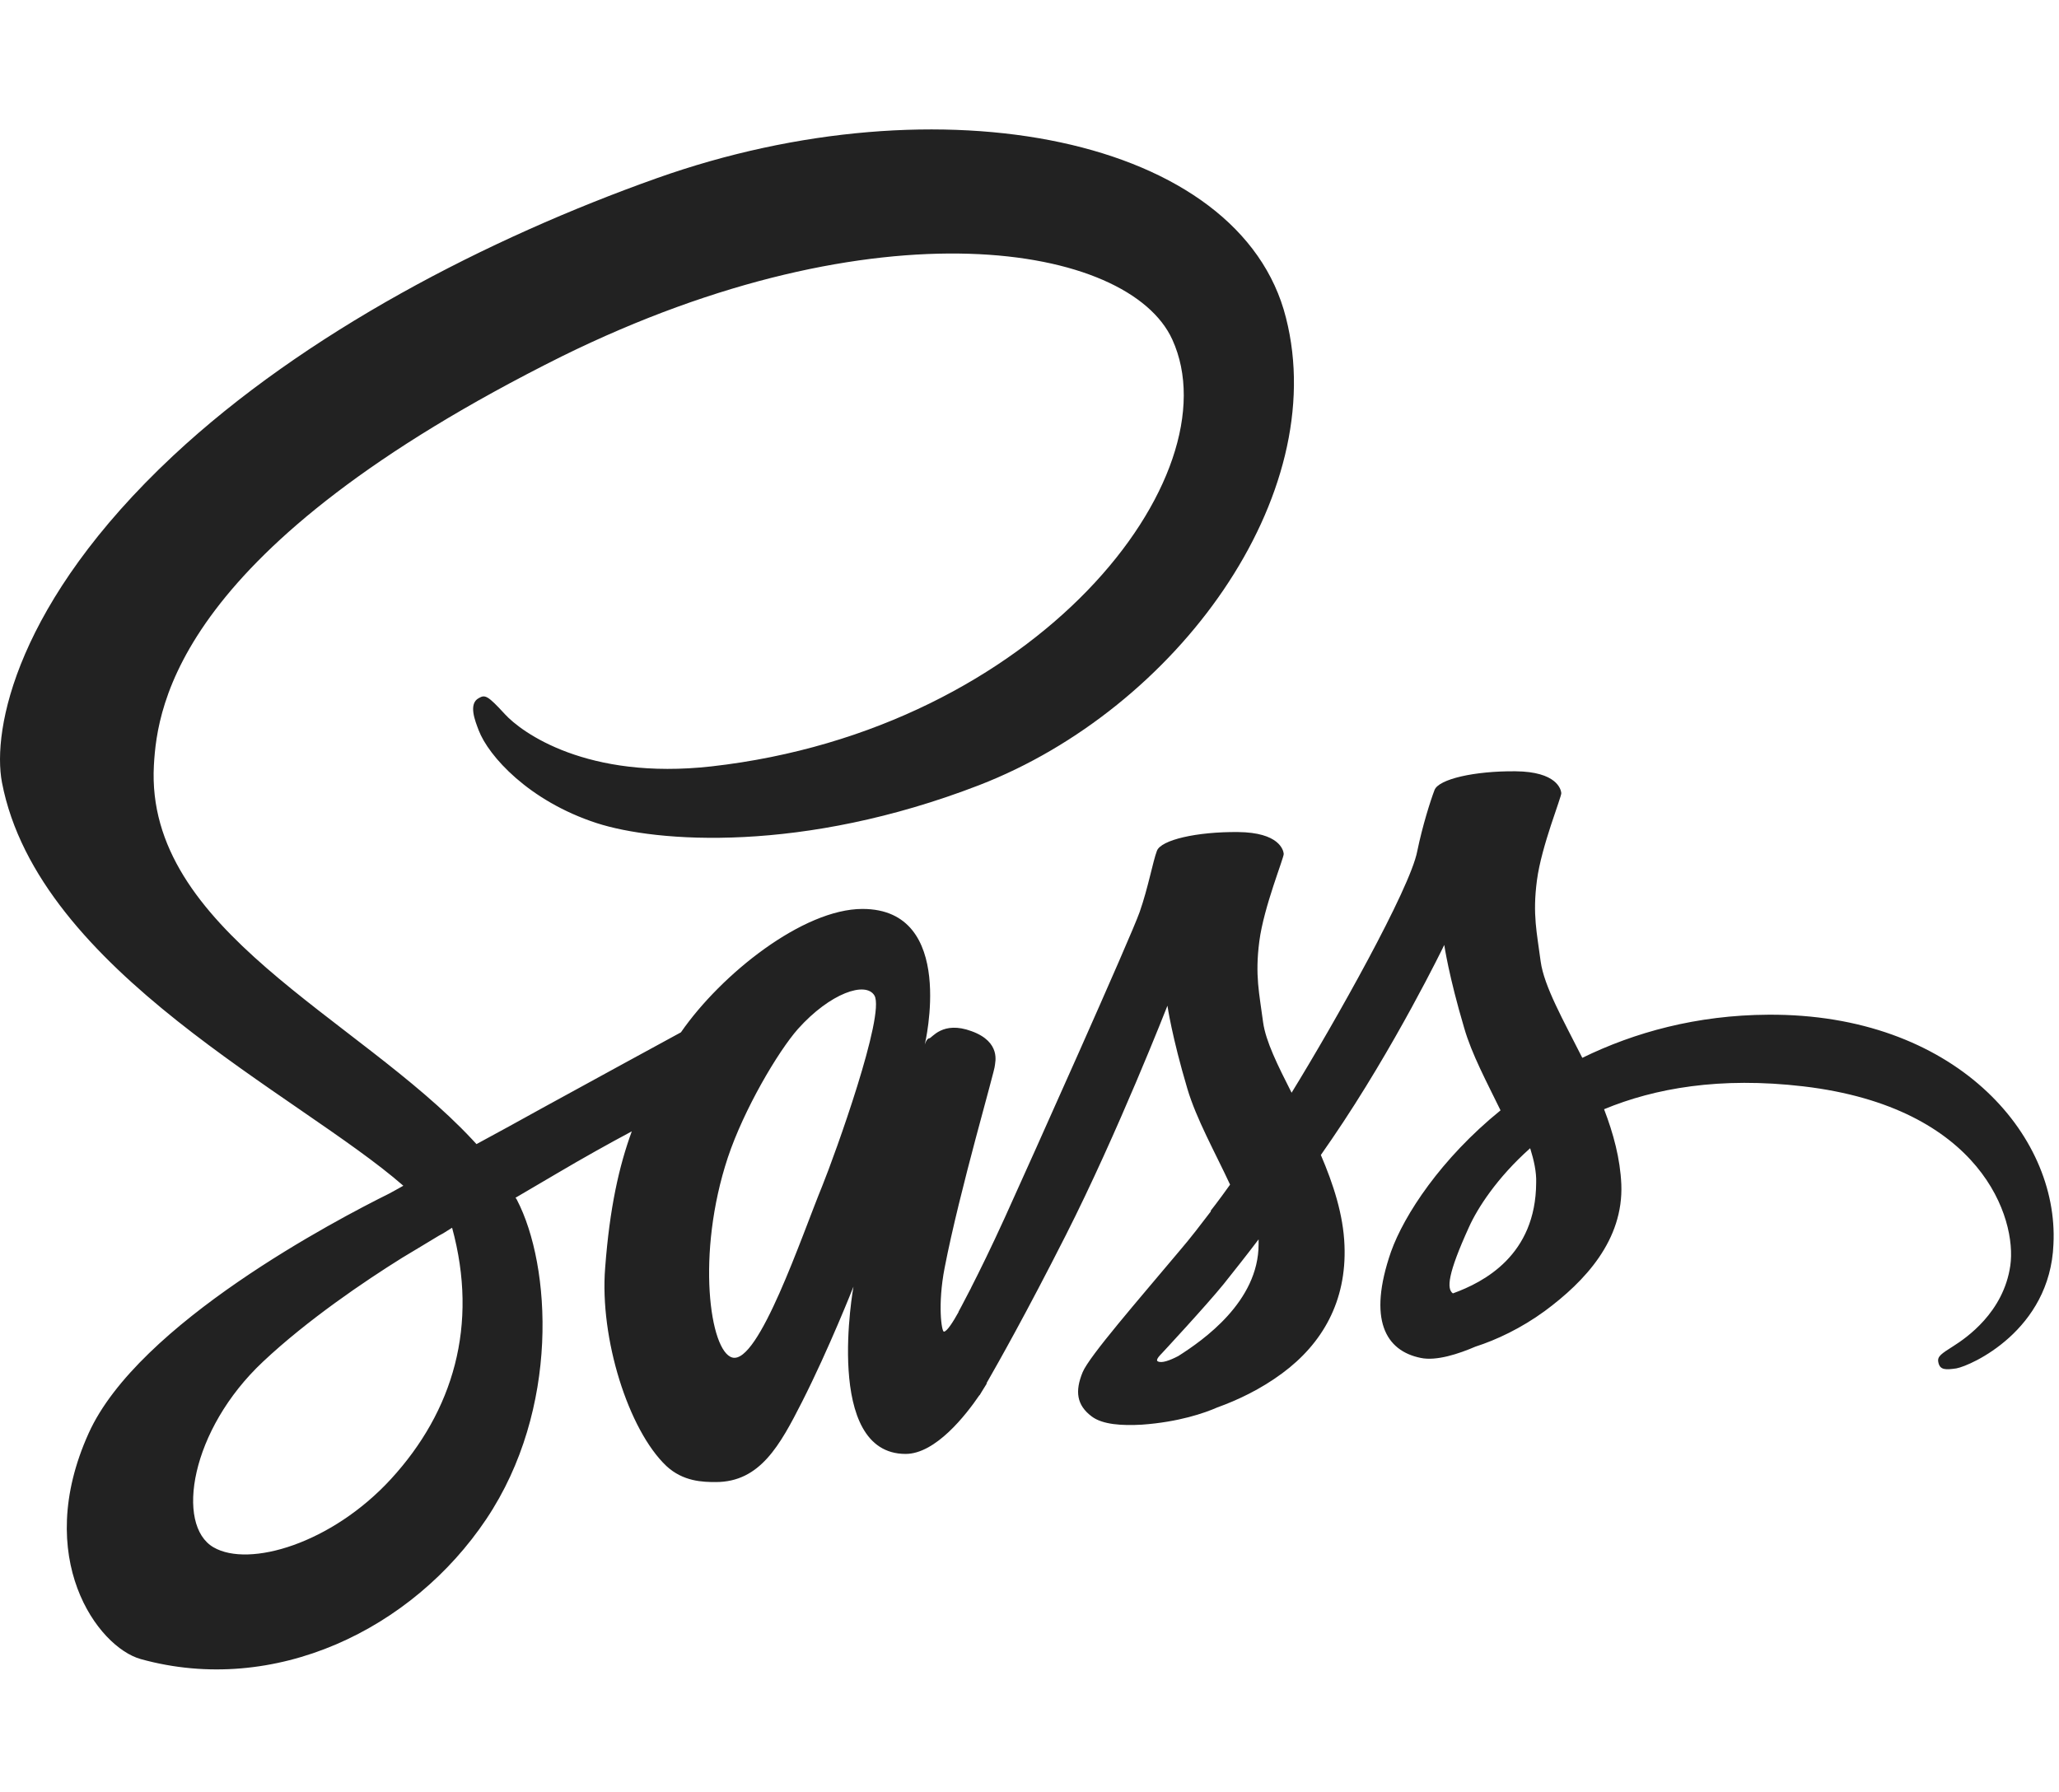
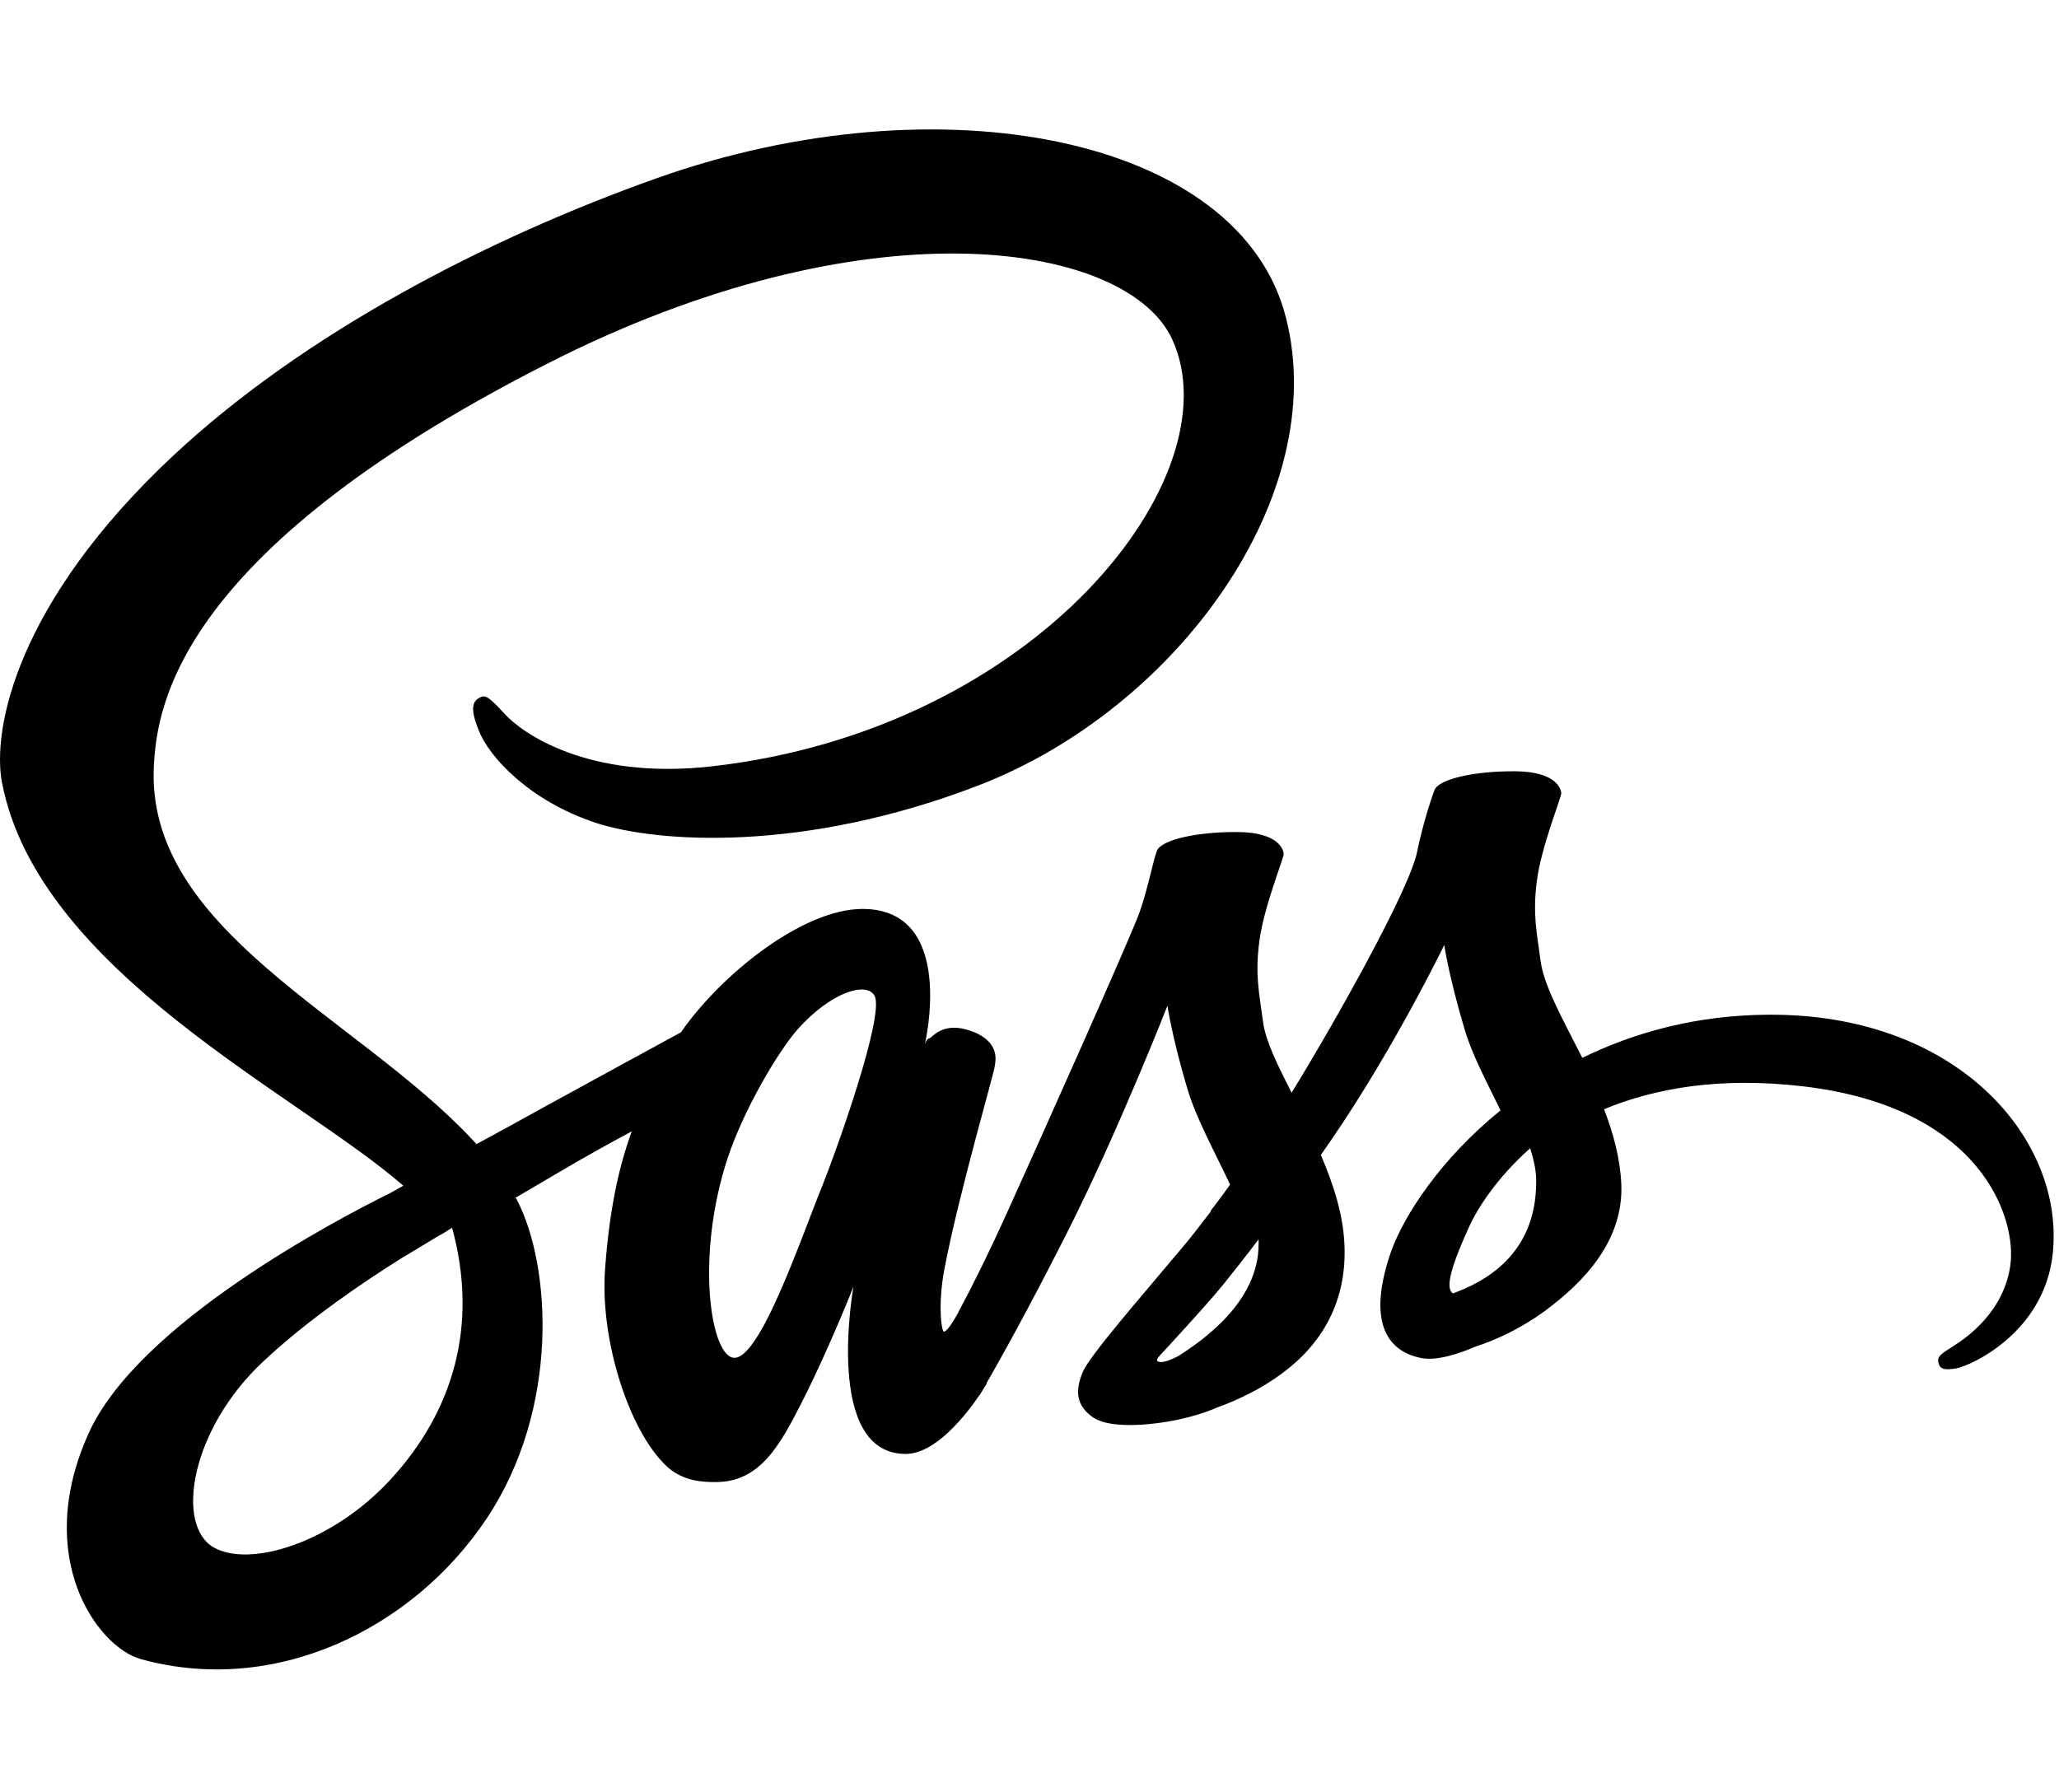
<svg xmlns="http://www.w3.org/2000/svg" width="254" height="221" viewBox="0 0 254 221" fill="none">
-   <path d="M218.147 125.186C209.308 125.232 201.627 127.361 195.195 130.507C192.835 125.834 190.475 121.669 190.058 118.615C189.596 115.052 189.04 112.877 189.596 108.62C190.151 104.363 192.65 98.301 192.603 97.838C192.557 97.376 192.048 95.201 186.958 95.154C181.868 95.108 177.472 96.126 176.963 97.468C176.454 98.81 175.482 101.864 174.834 105.011C173.955 109.638 164.654 126.158 159.333 134.811C157.62 131.433 156.14 128.471 155.816 126.111C155.353 122.548 154.798 120.374 155.353 116.116C155.908 111.859 158.407 105.797 158.361 105.335C158.315 104.872 157.806 102.697 152.715 102.651C147.625 102.604 143.229 103.622 142.72 104.964C142.211 106.306 141.656 109.453 140.592 112.507C139.527 115.561 127.172 143.14 123.933 150.266C122.267 153.922 120.833 156.837 119.815 158.827C119.815 158.827 119.769 158.966 119.63 159.197C118.751 160.909 118.242 161.835 118.242 161.835C118.242 161.835 118.242 161.835 118.242 161.881C117.547 163.13 116.807 164.287 116.437 164.287C116.159 164.287 115.65 160.956 116.529 156.421C118.38 146.842 122.776 131.942 122.73 131.433C122.73 131.155 123.563 128.564 119.861 127.222C116.252 125.88 114.956 128.101 114.632 128.101C114.308 128.101 114.077 128.888 114.077 128.888C114.077 128.888 118.103 112.137 106.395 112.137C99.084 112.137 88.996 120.142 83.999 127.361C80.852 129.073 74.143 132.729 66.97 136.662C64.24 138.189 61.417 139.716 58.78 141.15C58.595 140.965 58.41 140.734 58.224 140.549C44.065 125.417 17.874 114.728 18.984 94.414C19.401 87.01 21.946 67.575 69.284 43.976C108.246 24.772 139.25 30.093 144.618 41.893C152.299 58.737 128.005 90.018 87.747 94.553C72.384 96.265 64.333 90.342 62.297 88.121C60.168 85.807 59.844 85.668 59.057 86.131C57.762 86.825 58.595 88.907 59.057 90.111C60.261 93.257 65.212 98.81 73.587 101.54C80.991 103.946 98.992 105.288 120.787 96.867C145.173 87.427 164.238 61.189 158.639 39.209C153.039 16.905 116.02 9.548 80.991 21.996C60.168 29.399 37.586 41.06 21.344 56.238C2.048 74.285 -1.006 89.972 0.244 96.543C4.732 119.865 36.892 135.042 49.756 146.287C49.109 146.657 48.507 146.981 47.998 147.259C41.566 150.451 17.041 163.269 10.933 176.828C3.992 192.19 12.043 203.204 17.365 204.684C33.885 209.265 50.867 201.029 59.983 187.424C69.099 173.82 67.988 156.143 63.777 148.045C63.731 147.953 63.685 147.86 63.592 147.768C65.258 146.796 66.97 145.778 68.636 144.806C71.921 142.863 75.161 141.058 77.937 139.577C76.364 143.881 75.207 149.017 74.652 156.421C73.958 165.12 77.521 176.411 82.194 180.853C84.277 182.797 86.729 182.843 88.302 182.843C93.763 182.843 96.215 178.308 98.945 172.941C102.277 166.37 105.285 158.734 105.285 158.734C105.285 158.734 101.537 179.373 111.717 179.373C115.419 179.373 119.167 174.56 120.833 172.108C120.833 172.154 120.833 172.154 120.833 172.154C120.833 172.154 120.925 172.015 121.111 171.691C121.481 171.09 121.712 170.719 121.712 170.719C121.712 170.719 121.712 170.673 121.712 170.627C123.193 168.035 126.525 162.159 131.476 152.395C137.862 139.808 144.016 124.075 144.016 124.075C144.016 124.075 144.571 127.916 146.469 134.302C147.579 138.05 149.893 142.168 151.744 146.148C150.263 148.23 149.338 149.387 149.338 149.387C149.338 149.387 149.337 149.387 149.384 149.433C148.181 151.007 146.885 152.719 145.451 154.385C140.407 160.4 134.391 167.295 133.558 169.285C132.586 171.645 132.818 173.357 134.669 174.745C136.011 175.763 138.417 175.902 140.869 175.763C145.404 175.439 148.597 174.329 150.17 173.635C152.623 172.755 155.492 171.413 158.176 169.424C163.127 165.768 166.135 160.539 165.857 153.644C165.718 149.85 164.469 146.055 162.942 142.492C163.405 141.845 163.821 141.197 164.284 140.549C172.104 129.119 178.166 116.579 178.166 116.579C178.166 116.579 178.721 120.42 180.619 126.806C181.544 130.045 183.441 133.562 185.107 136.986C177.75 142.955 173.215 149.896 171.595 154.431C168.68 162.853 170.947 166.647 175.251 167.526C177.194 167.943 179.971 167.017 182.007 166.138C184.598 165.305 187.652 163.871 190.567 161.742C195.519 158.087 200.285 152.997 200.007 146.102C199.868 142.955 199.036 139.855 197.879 136.847C204.126 134.256 212.177 132.821 222.45 134.024C244.476 136.616 248.826 150.359 247.993 156.143C247.16 161.927 242.533 165.074 241.006 166.046C239.479 167.017 238.97 167.341 239.109 168.035C239.294 169.054 240.034 169.007 241.33 168.822C243.134 168.498 252.898 164.148 253.315 153.506C254.009 139.901 241.052 125.047 218.147 125.186ZM48.229 182.473C40.918 190.432 30.738 193.44 26.342 190.895C21.622 188.165 23.473 176.411 32.45 167.989C37.91 162.853 44.944 158.087 49.618 155.171C50.682 154.524 52.255 153.598 54.152 152.441C54.476 152.256 54.661 152.164 54.661 152.164C55.032 151.932 55.402 151.701 55.772 151.469C59.057 163.501 55.911 174.097 48.229 182.473ZM101.444 146.287C98.899 152.488 93.578 168.359 90.338 167.48C87.562 166.74 85.85 154.709 89.783 142.816C91.773 136.847 95.984 129.721 98.436 126.944C102.416 122.502 106.812 121.021 107.876 122.826C109.218 125.186 103.017 142.4 101.444 146.287ZM145.358 167.295C144.294 167.85 143.276 168.221 142.813 167.943C142.489 167.758 143.276 167.017 143.276 167.017C143.276 167.017 148.782 161.094 150.957 158.411C152.206 156.837 153.687 154.986 155.261 152.904C155.261 153.089 155.261 153.32 155.261 153.506C155.261 160.585 148.412 165.352 145.358 167.295ZM179.23 159.567C178.444 159.012 178.583 157.161 181.22 151.377C182.238 149.11 184.644 145.315 188.763 141.659C189.225 143.14 189.549 144.575 189.503 145.917C189.457 154.847 183.071 158.179 179.23 159.567Z" fill="#222222" />
+   <path d="M218.147 125.186C209.308 125.232 201.627 127.361 195.195 130.507C192.835 125.834 190.475 121.669 190.058 118.615C189.596 115.052 189.04 112.877 189.596 108.62C190.151 104.363 192.65 98.301 192.603 97.838C192.557 97.376 192.048 95.201 186.958 95.154C181.868 95.108 177.472 96.126 176.963 97.468C176.454 98.81 175.482 101.864 174.834 105.011C173.955 109.638 164.654 126.158 159.333 134.811C157.62 131.433 156.14 128.471 155.816 126.111C155.353 122.548 154.798 120.374 155.353 116.116C155.908 111.859 158.407 105.797 158.361 105.335C158.315 104.872 157.806 102.697 152.715 102.651C147.625 102.604 143.229 103.622 142.72 104.964C142.211 106.306 141.656 109.453 140.592 112.507C139.527 115.561 127.172 143.14 123.933 150.266C122.267 153.922 120.833 156.837 119.815 158.827C119.815 158.827 119.769 158.966 119.63 159.197C118.751 160.909 118.242 161.835 118.242 161.835C118.242 161.835 118.242 161.835 118.242 161.881C117.547 163.13 116.807 164.287 116.437 164.287C116.159 164.287 115.65 160.956 116.529 156.421C118.38 146.842 122.776 131.942 122.73 131.433C122.73 131.155 123.563 128.564 119.861 127.222C116.252 125.88 114.956 128.101 114.632 128.101C114.308 128.101 114.077 128.888 114.077 128.888C114.077 128.888 118.103 112.137 106.395 112.137C99.084 112.137 88.996 120.142 83.999 127.361C80.852 129.073 74.143 132.729 66.97 136.662C64.24 138.189 61.417 139.716 58.78 141.15C58.595 140.965 58.41 140.734 58.224 140.549C44.065 125.417 17.874 114.728 18.984 94.414C19.401 87.01 21.946 67.575 69.284 43.976C108.246 24.772 139.25 30.093 144.618 41.893C152.299 58.737 128.005 90.018 87.747 94.553C72.384 96.265 64.333 90.342 62.297 88.121C60.168 85.807 59.844 85.668 59.057 86.131C57.762 86.825 58.595 88.907 59.057 90.111C60.261 93.257 65.212 98.81 73.587 101.54C80.991 103.946 98.992 105.288 120.787 96.867C145.173 87.427 164.238 61.189 158.639 39.209C153.039 16.905 116.02 9.548 80.991 21.996C60.168 29.399 37.586 41.06 21.344 56.238C2.048 74.285 -1.006 89.972 0.244 96.543C4.732 119.865 36.892 135.042 49.756 146.287C49.109 146.657 48.507 146.981 47.998 147.259C41.566 150.451 17.041 163.269 10.933 176.828C3.992 192.19 12.043 203.204 17.365 204.684C33.885 209.265 50.867 201.029 59.983 187.424C69.099 173.82 67.988 156.143 63.777 148.045C63.731 147.953 63.685 147.86 63.592 147.768C65.258 146.796 66.97 145.778 68.636 144.806C71.921 142.863 75.161 141.058 77.937 139.577C76.364 143.881 75.207 149.017 74.652 156.421C73.958 165.12 77.521 176.411 82.194 180.853C84.277 182.797 86.729 182.843 88.302 182.843C93.763 182.843 96.215 178.308 98.945 172.941C102.277 166.37 105.285 158.734 105.285 158.734C105.285 158.734 101.537 179.373 111.717 179.373C115.419 179.373 119.167 174.56 120.833 172.108C120.833 172.154 120.833 172.154 120.833 172.154C120.833 172.154 120.925 172.015 121.111 171.691C121.481 171.09 121.712 170.719 121.712 170.719C121.712 170.719 121.712 170.673 121.712 170.627C123.193 168.035 126.525 162.159 131.476 152.395C137.862 139.808 144.016 124.075 144.016 124.075C144.016 124.075 144.571 127.916 146.469 134.302C147.579 138.05 149.893 142.168 151.744 146.148C150.263 148.23 149.338 149.387 149.338 149.387C149.338 149.387 149.337 149.387 149.384 149.433C148.181 151.007 146.885 152.719 145.451 154.385C140.407 160.4 134.391 167.295 133.558 169.285C132.586 171.645 132.818 173.357 134.669 174.745C136.011 175.763 138.417 175.902 140.869 175.763C145.404 175.439 148.597 174.329 150.17 173.635C152.623 172.755 155.492 171.413 158.176 169.424C163.127 165.768 166.135 160.539 165.857 153.644C165.718 149.85 164.469 146.055 162.942 142.492C163.405 141.845 163.821 141.197 164.284 140.549C172.104 129.119 178.166 116.579 178.166 116.579C178.166 116.579 178.721 120.42 180.619 126.806C181.544 130.045 183.441 133.562 185.107 136.986C177.75 142.955 173.215 149.896 171.595 154.431C168.68 162.853 170.947 166.647 175.251 167.526C177.194 167.943 179.971 167.017 182.007 166.138C184.598 165.305 187.652 163.871 190.567 161.742C195.519 158.087 200.285 152.997 200.007 146.102C199.868 142.955 199.036 139.855 197.879 136.847C204.126 134.256 212.177 132.821 222.45 134.024C244.476 136.616 248.826 150.359 247.993 156.143C247.16 161.927 242.533 165.074 241.006 166.046C239.479 167.017 238.97 167.341 239.109 168.035C239.294 169.054 240.034 169.007 241.33 168.822C243.134 168.498 252.898 164.148 253.315 153.506C254.009 139.901 241.052 125.047 218.147 125.186ZM48.229 182.473C40.918 190.432 30.738 193.44 26.342 190.895C21.622 188.165 23.473 176.411 32.45 167.989C37.91 162.853 44.944 158.087 49.618 155.171C50.682 154.524 52.255 153.598 54.152 152.441C54.476 152.256 54.661 152.164 54.661 152.164C55.032 151.932 55.402 151.701 55.772 151.469C59.057 163.501 55.911 174.097 48.229 182.473ZM101.444 146.287C98.899 152.488 93.578 168.359 90.338 167.48C87.562 166.74 85.85 154.709 89.783 142.816C91.773 136.847 95.984 129.721 98.436 126.944C102.416 122.502 106.812 121.021 107.876 122.826C109.218 125.186 103.017 142.4 101.444 146.287ZM145.358 167.295C144.294 167.85 143.276 168.221 142.813 167.943C142.489 167.758 143.276 167.017 143.276 167.017C143.276 167.017 148.782 161.094 150.957 158.411C152.206 156.837 153.687 154.986 155.261 152.904C155.261 153.089 155.261 153.32 155.261 153.506C155.261 160.585 148.412 165.352 145.358 167.295ZM179.23 159.567C178.444 159.012 178.583 157.161 181.22 151.377C182.238 149.11 184.644 145.315 188.763 141.659C189.225 143.14 189.549 144.575 189.503 145.917C189.457 154.847 183.071 158.179 179.23 159.567Z" fill="currentColor" />
</svg>
